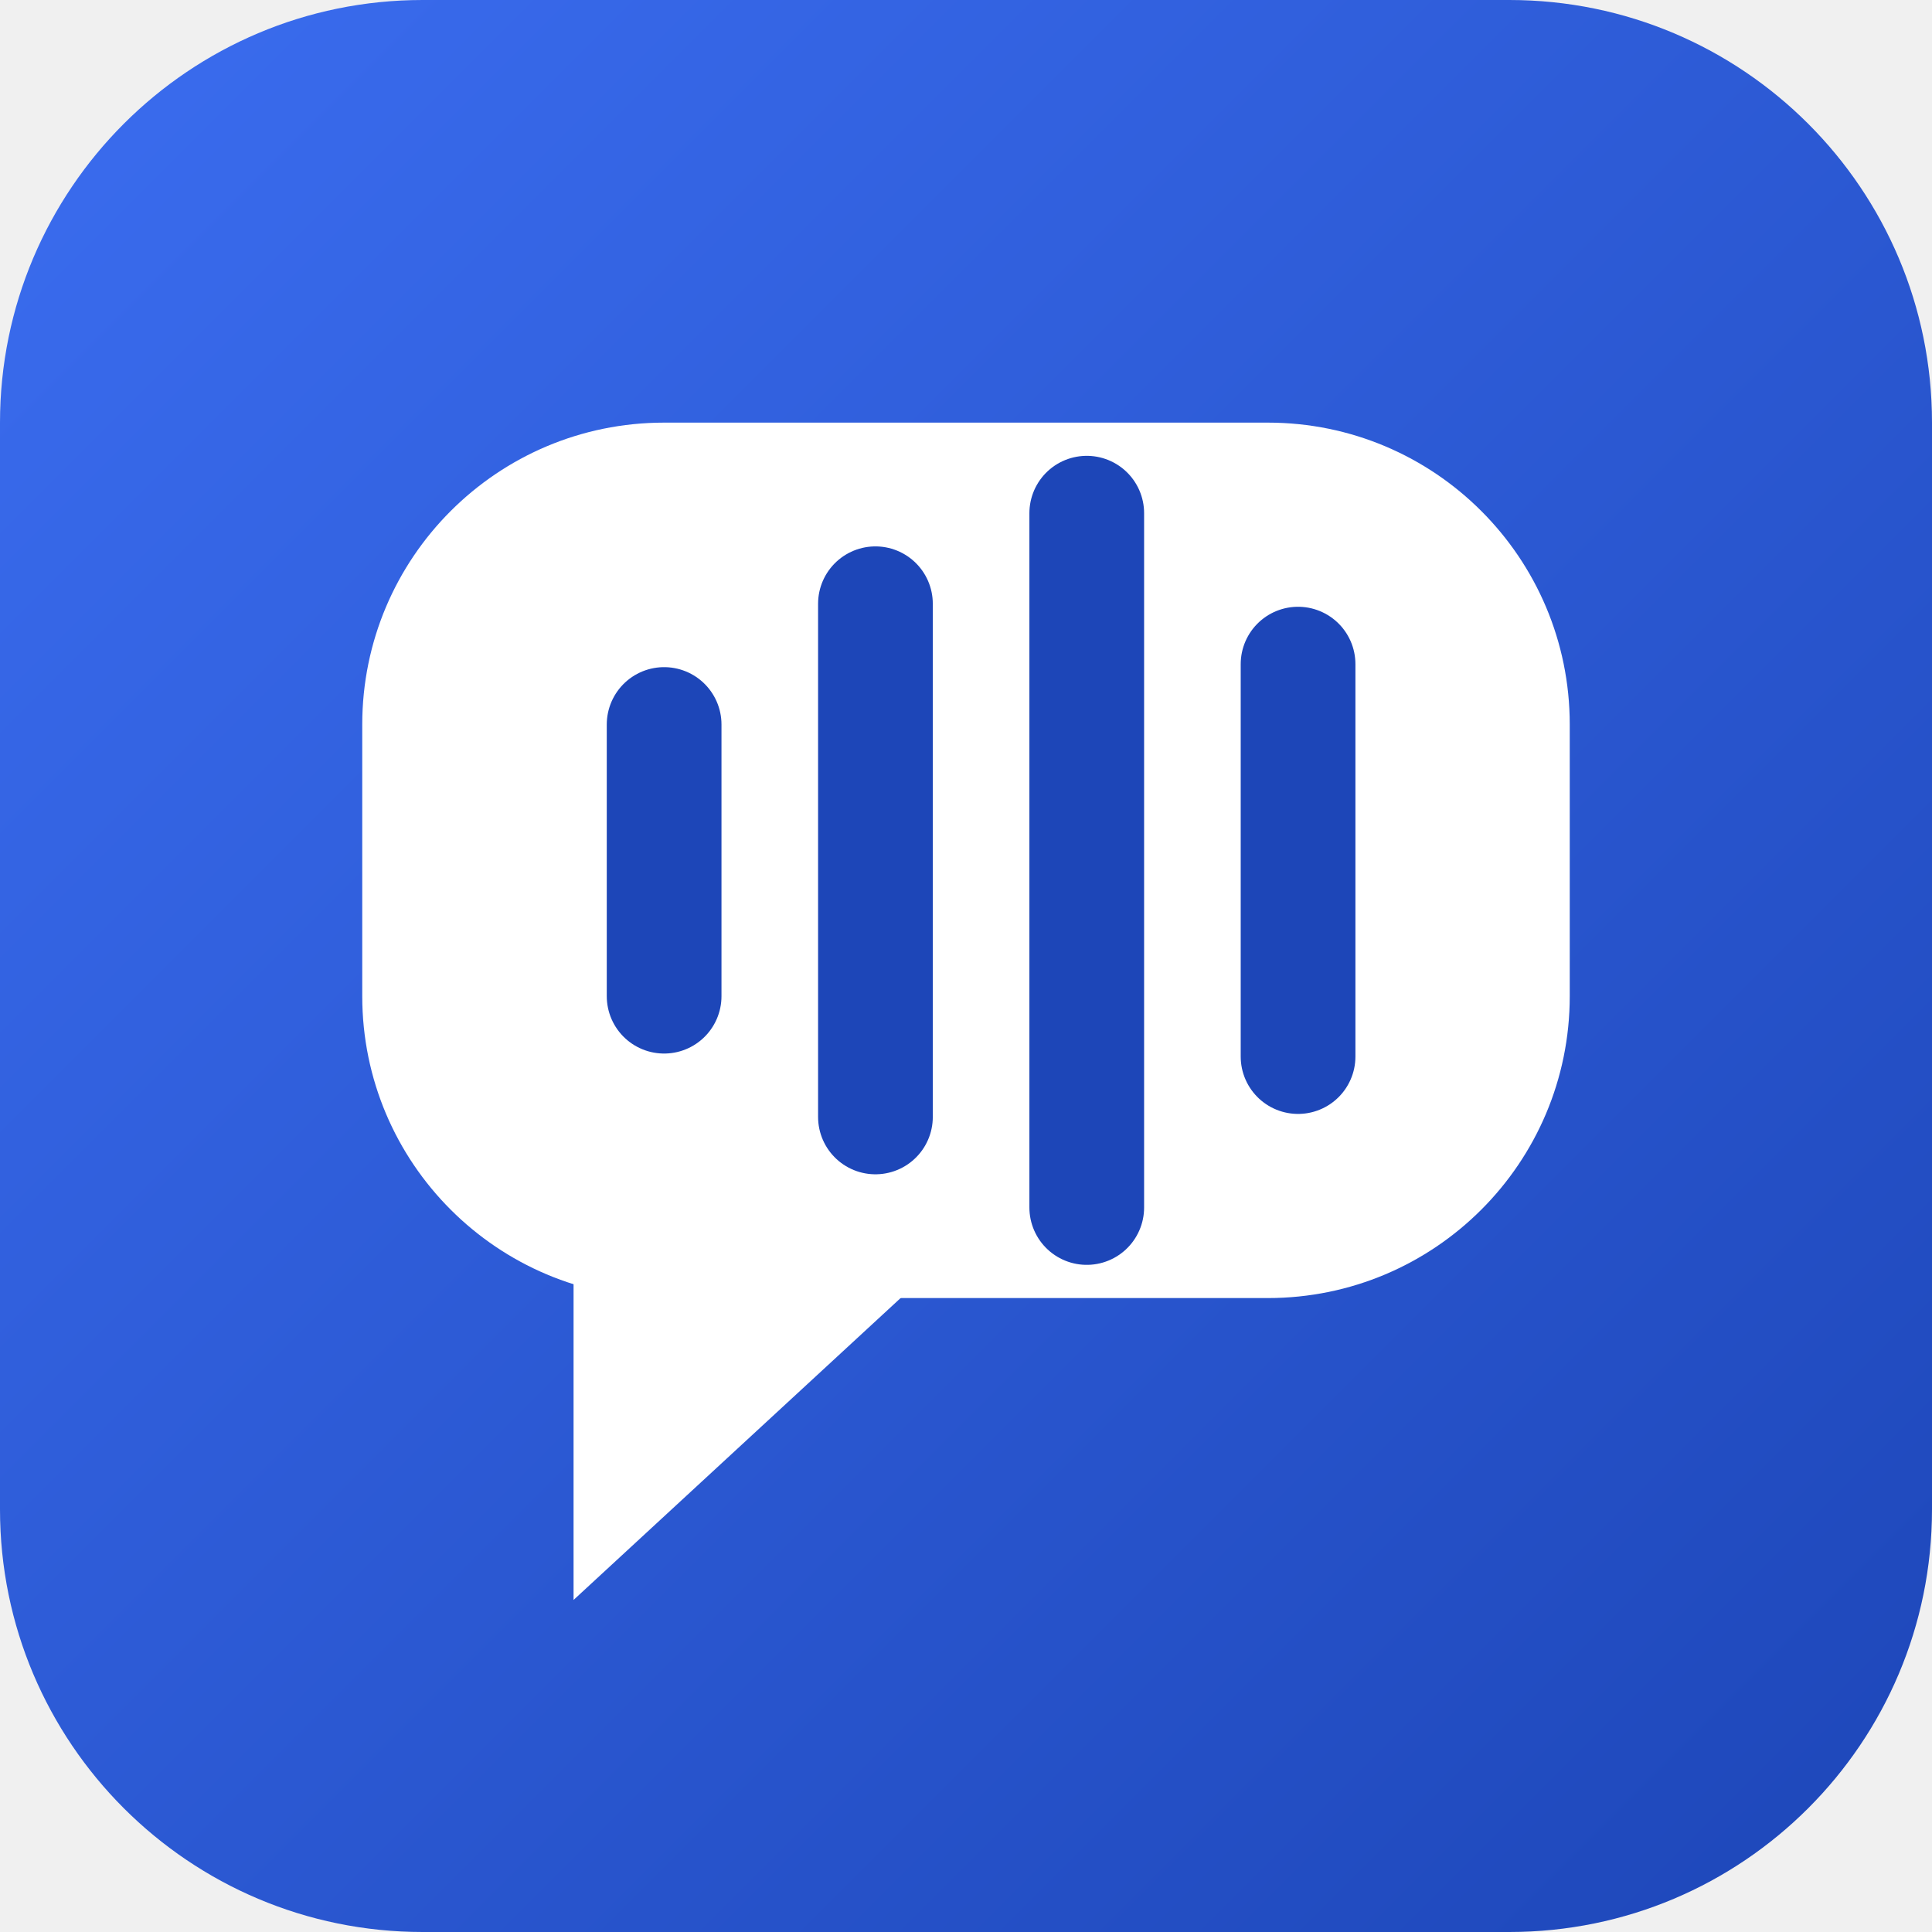
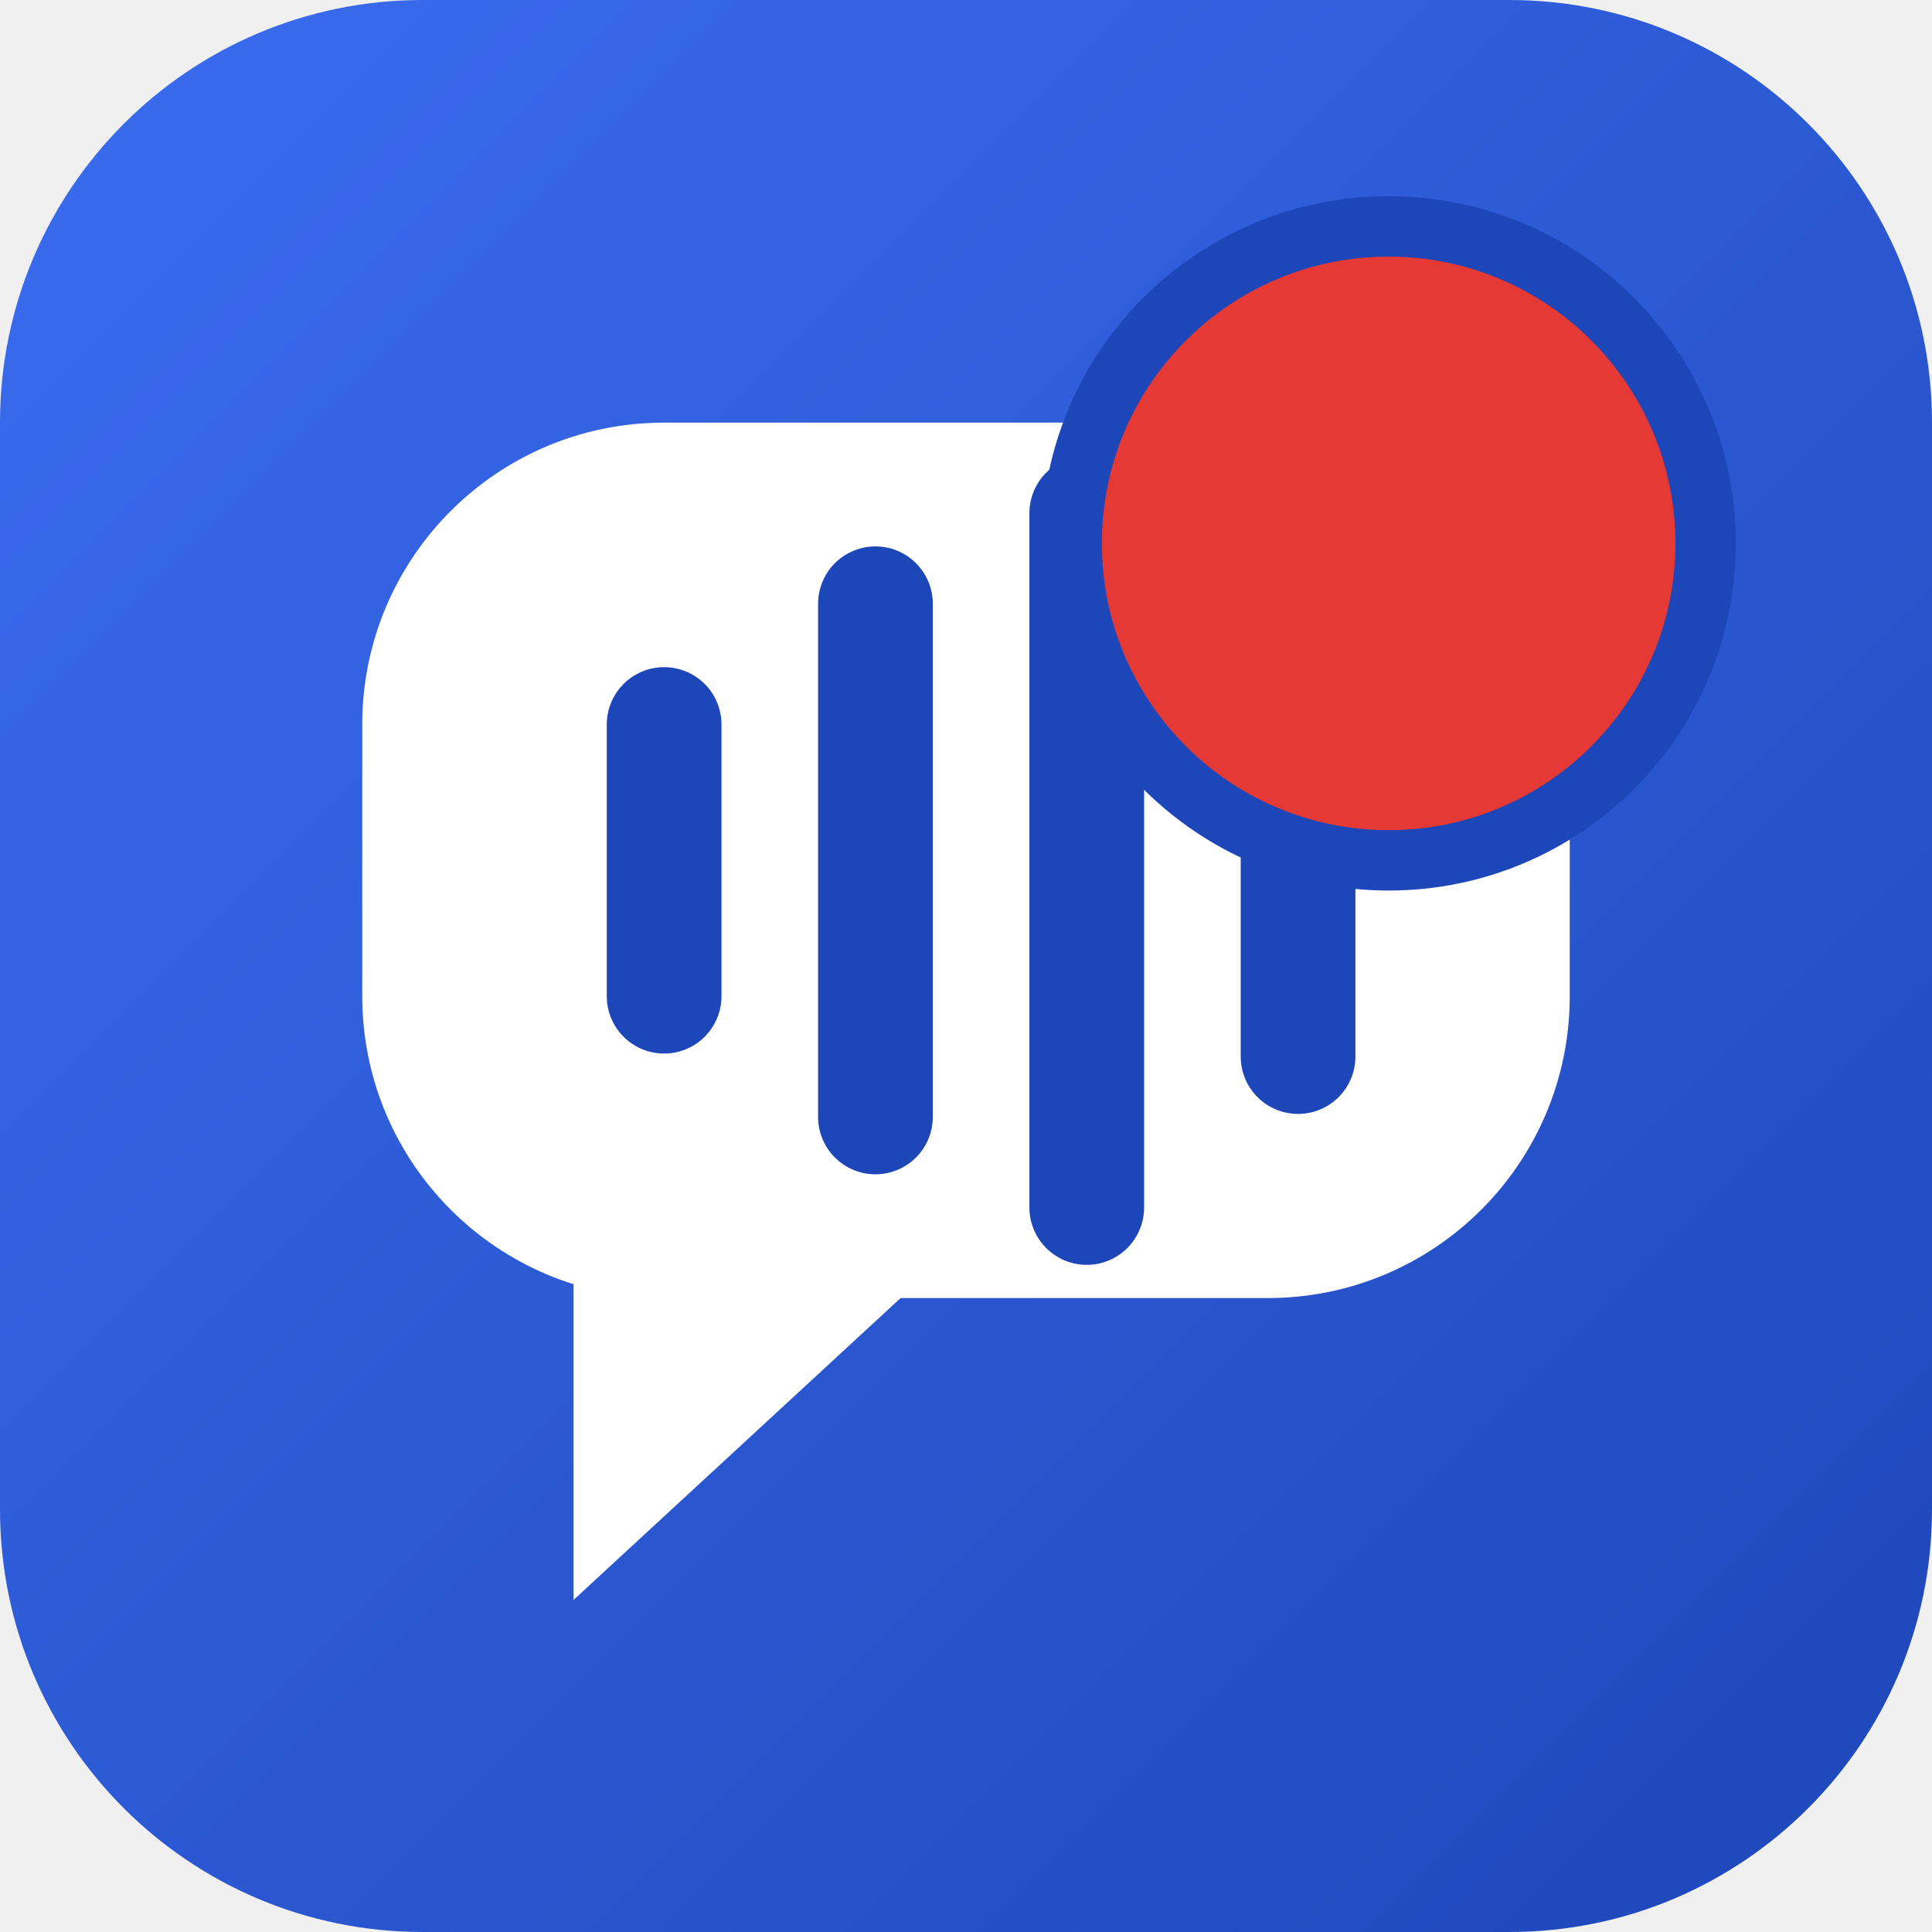
<svg xmlns="http://www.w3.org/2000/svg" viewBox="0 0 64 64" width="64" height="64">
  <defs>
    <linearGradient id="bg" x1="0" y1="0" x2="1" y2="1">
      <stop offset="0" stop-color="#3b6df0" />
      <stop offset="1" stop-color="#1d46b8" />
    </linearGradient>
  </defs>
  <rect width="64" height="64" rx="14" fill="url(#bg)" />
  <rect x="12" y="14" width="40" height="29" rx="10" fill="#fff" />
  <path d="M19 40v13l13-12z" fill="#fff" />
  <g stroke="#1d46b8" stroke-width="3.8" stroke-linecap="round">
    <path d="M22 24v9" />
    <path d="M29 20v17" />
    <path d="M36 17v23" />
    <path d="M43 22v13" />
  </g>
+   <circle cx="46" cy="18" r="11.5" fill="#1d46b8" />
+   <circle cx="46" cy="18" r="9.5" fill="#e53935" />
</svg>
